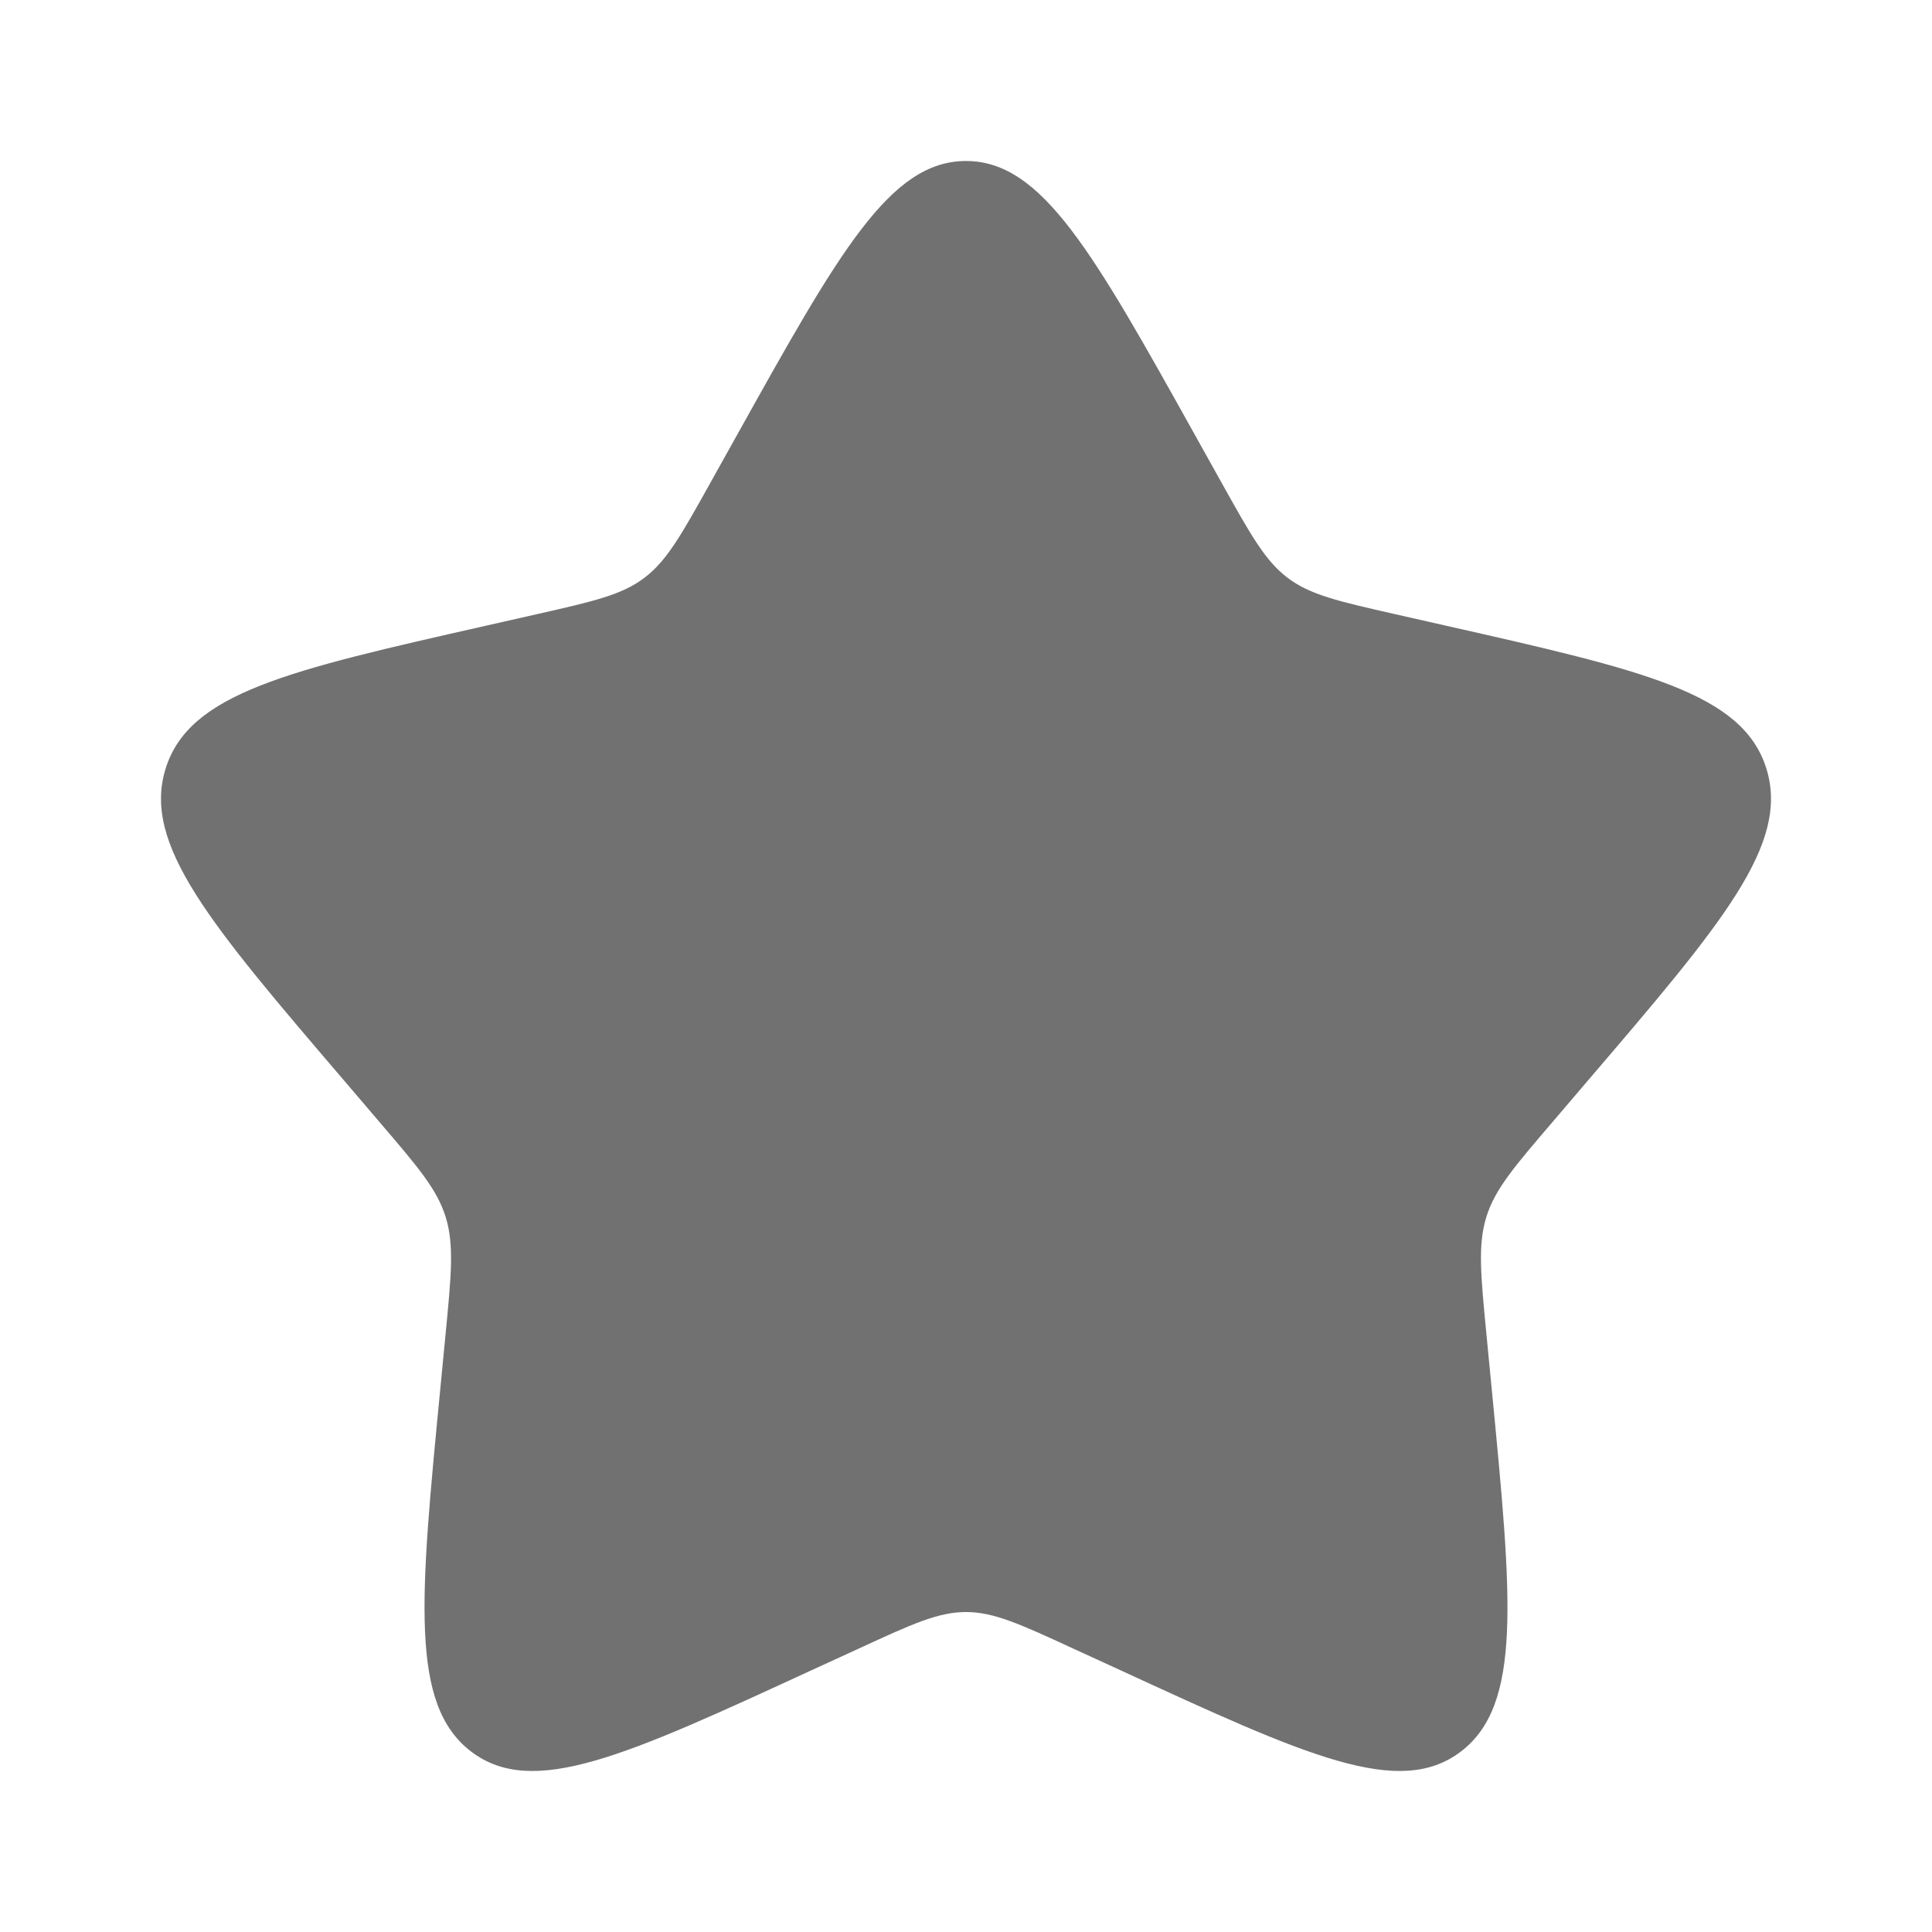
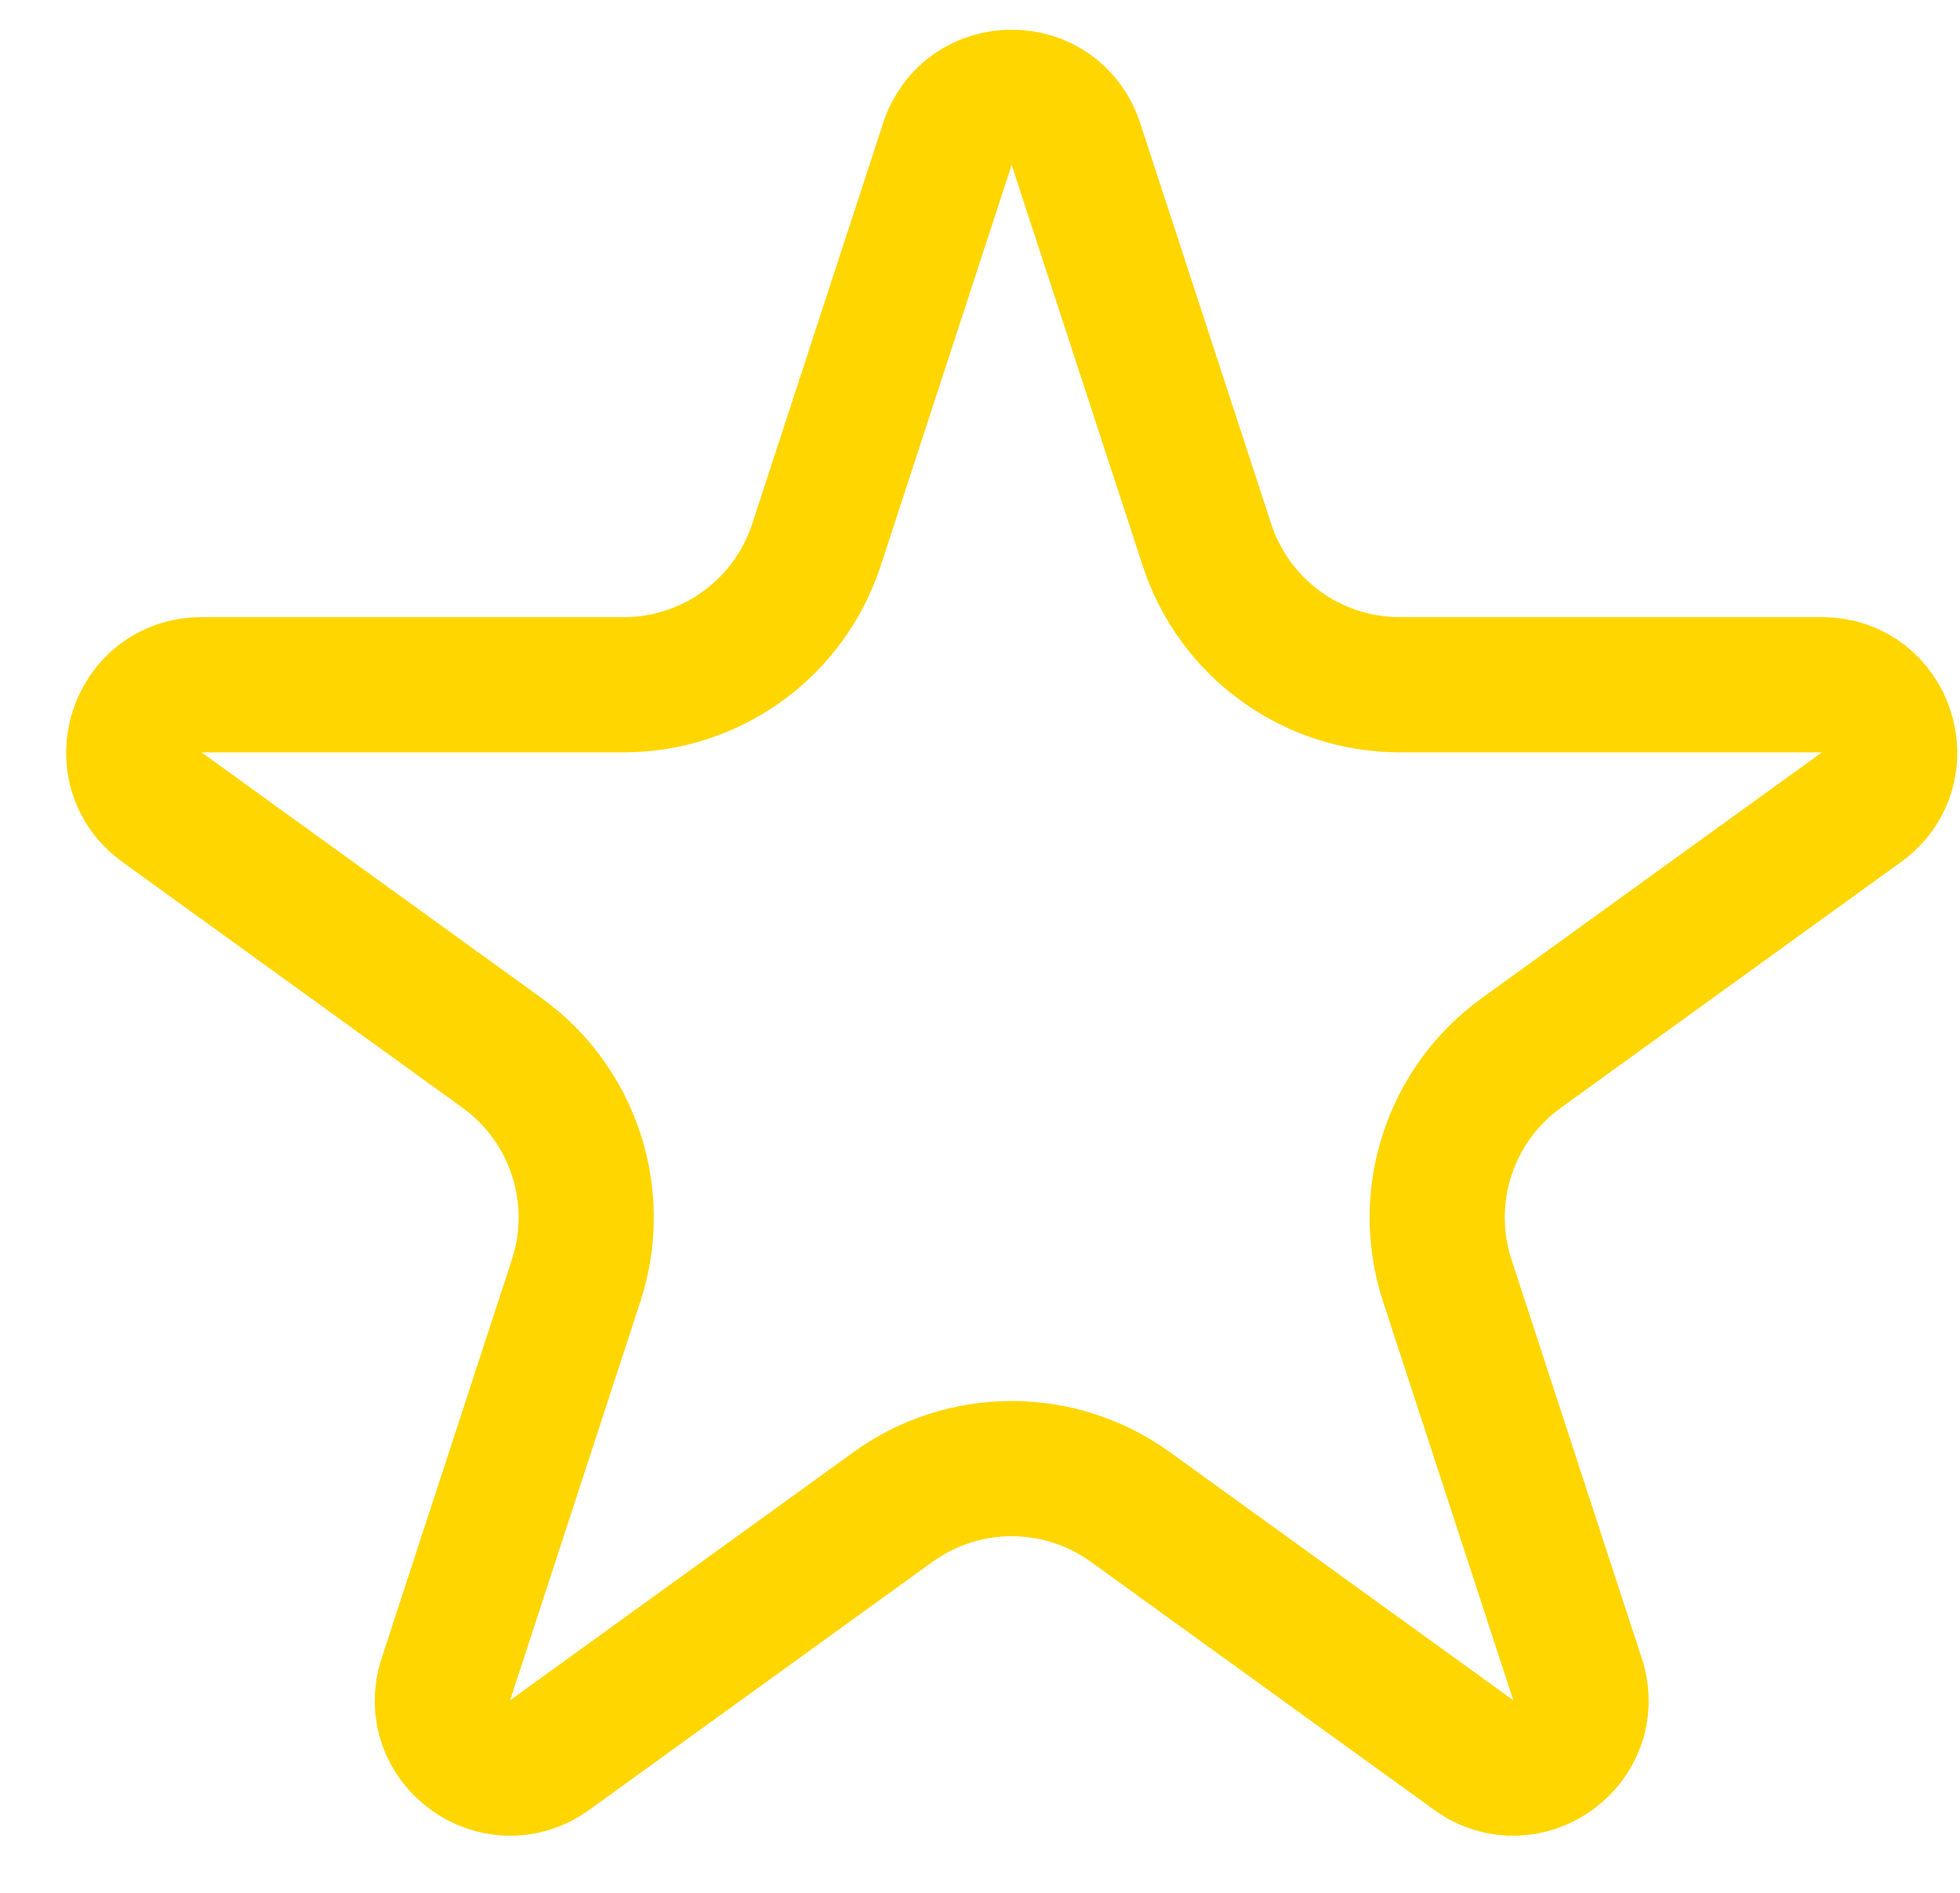
- <svg xmlns="http://www.w3.org/2000/svg" width="18" height="18" viewBox="0 0 18 18" fill="none">
-   <path d="M6.865 4.056C7.815 2.352 8.29 1.5 9 1.5C9.71 1.5 10.185 2.352 11.135 4.056L11.381 4.497C11.651 4.981 11.786 5.224 11.996 5.383C12.207 5.543 12.469 5.602 12.993 5.721L13.47 5.829C15.315 6.246 16.238 6.455 16.457 7.161C16.676 7.866 16.048 8.602 14.79 10.072L14.465 10.453C14.107 10.871 13.928 11.08 13.848 11.338C13.768 11.597 13.795 11.876 13.849 12.433L13.898 12.941C14.088 14.903 14.183 15.884 13.609 16.32C13.034 16.756 12.171 16.359 10.443 15.563L9.996 15.358C9.506 15.132 9.26 15.019 9 15.019C8.74 15.019 8.494 15.132 8.004 15.358L7.557 15.563C5.83 16.359 4.966 16.756 4.391 16.32C3.817 15.884 3.912 14.903 4.102 12.941L4.151 12.433C4.205 11.876 4.232 11.597 4.152 11.338C4.072 11.08 3.893 10.871 3.535 10.453L3.21 10.072C1.952 8.602 1.324 7.866 1.543 7.161C1.763 6.455 2.685 6.246 4.53 5.829L5.007 5.721C5.531 5.602 5.793 5.543 6.004 5.383C6.214 5.224 6.349 4.981 6.619 4.497L6.865 4.056Z" fill="#717171" />
+ <svg xmlns="http://www.w3.org/2000/svg" width="29" height="28" viewBox="0 0 29 28" fill="none">
+   <path d="M14.018 2.129C14.319 1.209 15.619 1.209 15.919 2.129L17.858 8.06C18.261 9.294 19.412 10.129 20.709 10.129H26.958C27.928 10.129 28.33 11.371 27.544 11.939L22.508 15.577C21.451 16.341 21.008 17.701 21.413 18.941L23.341 24.841C23.642 25.762 22.59 26.529 21.805 25.962L16.726 22.293C15.677 21.535 14.261 21.535 13.212 22.293L8.133 25.962C7.348 26.529 6.296 25.762 6.597 24.841L8.525 18.941C8.93 17.701 8.488 16.341 7.43 15.577L2.395 11.939C1.608 11.371 2.01 10.129 2.98 10.129H9.229C10.526 10.129 11.677 9.294 12.08 8.06L14.018 2.129Z" stroke="#FFD600" stroke-width="2" />
</svg>
